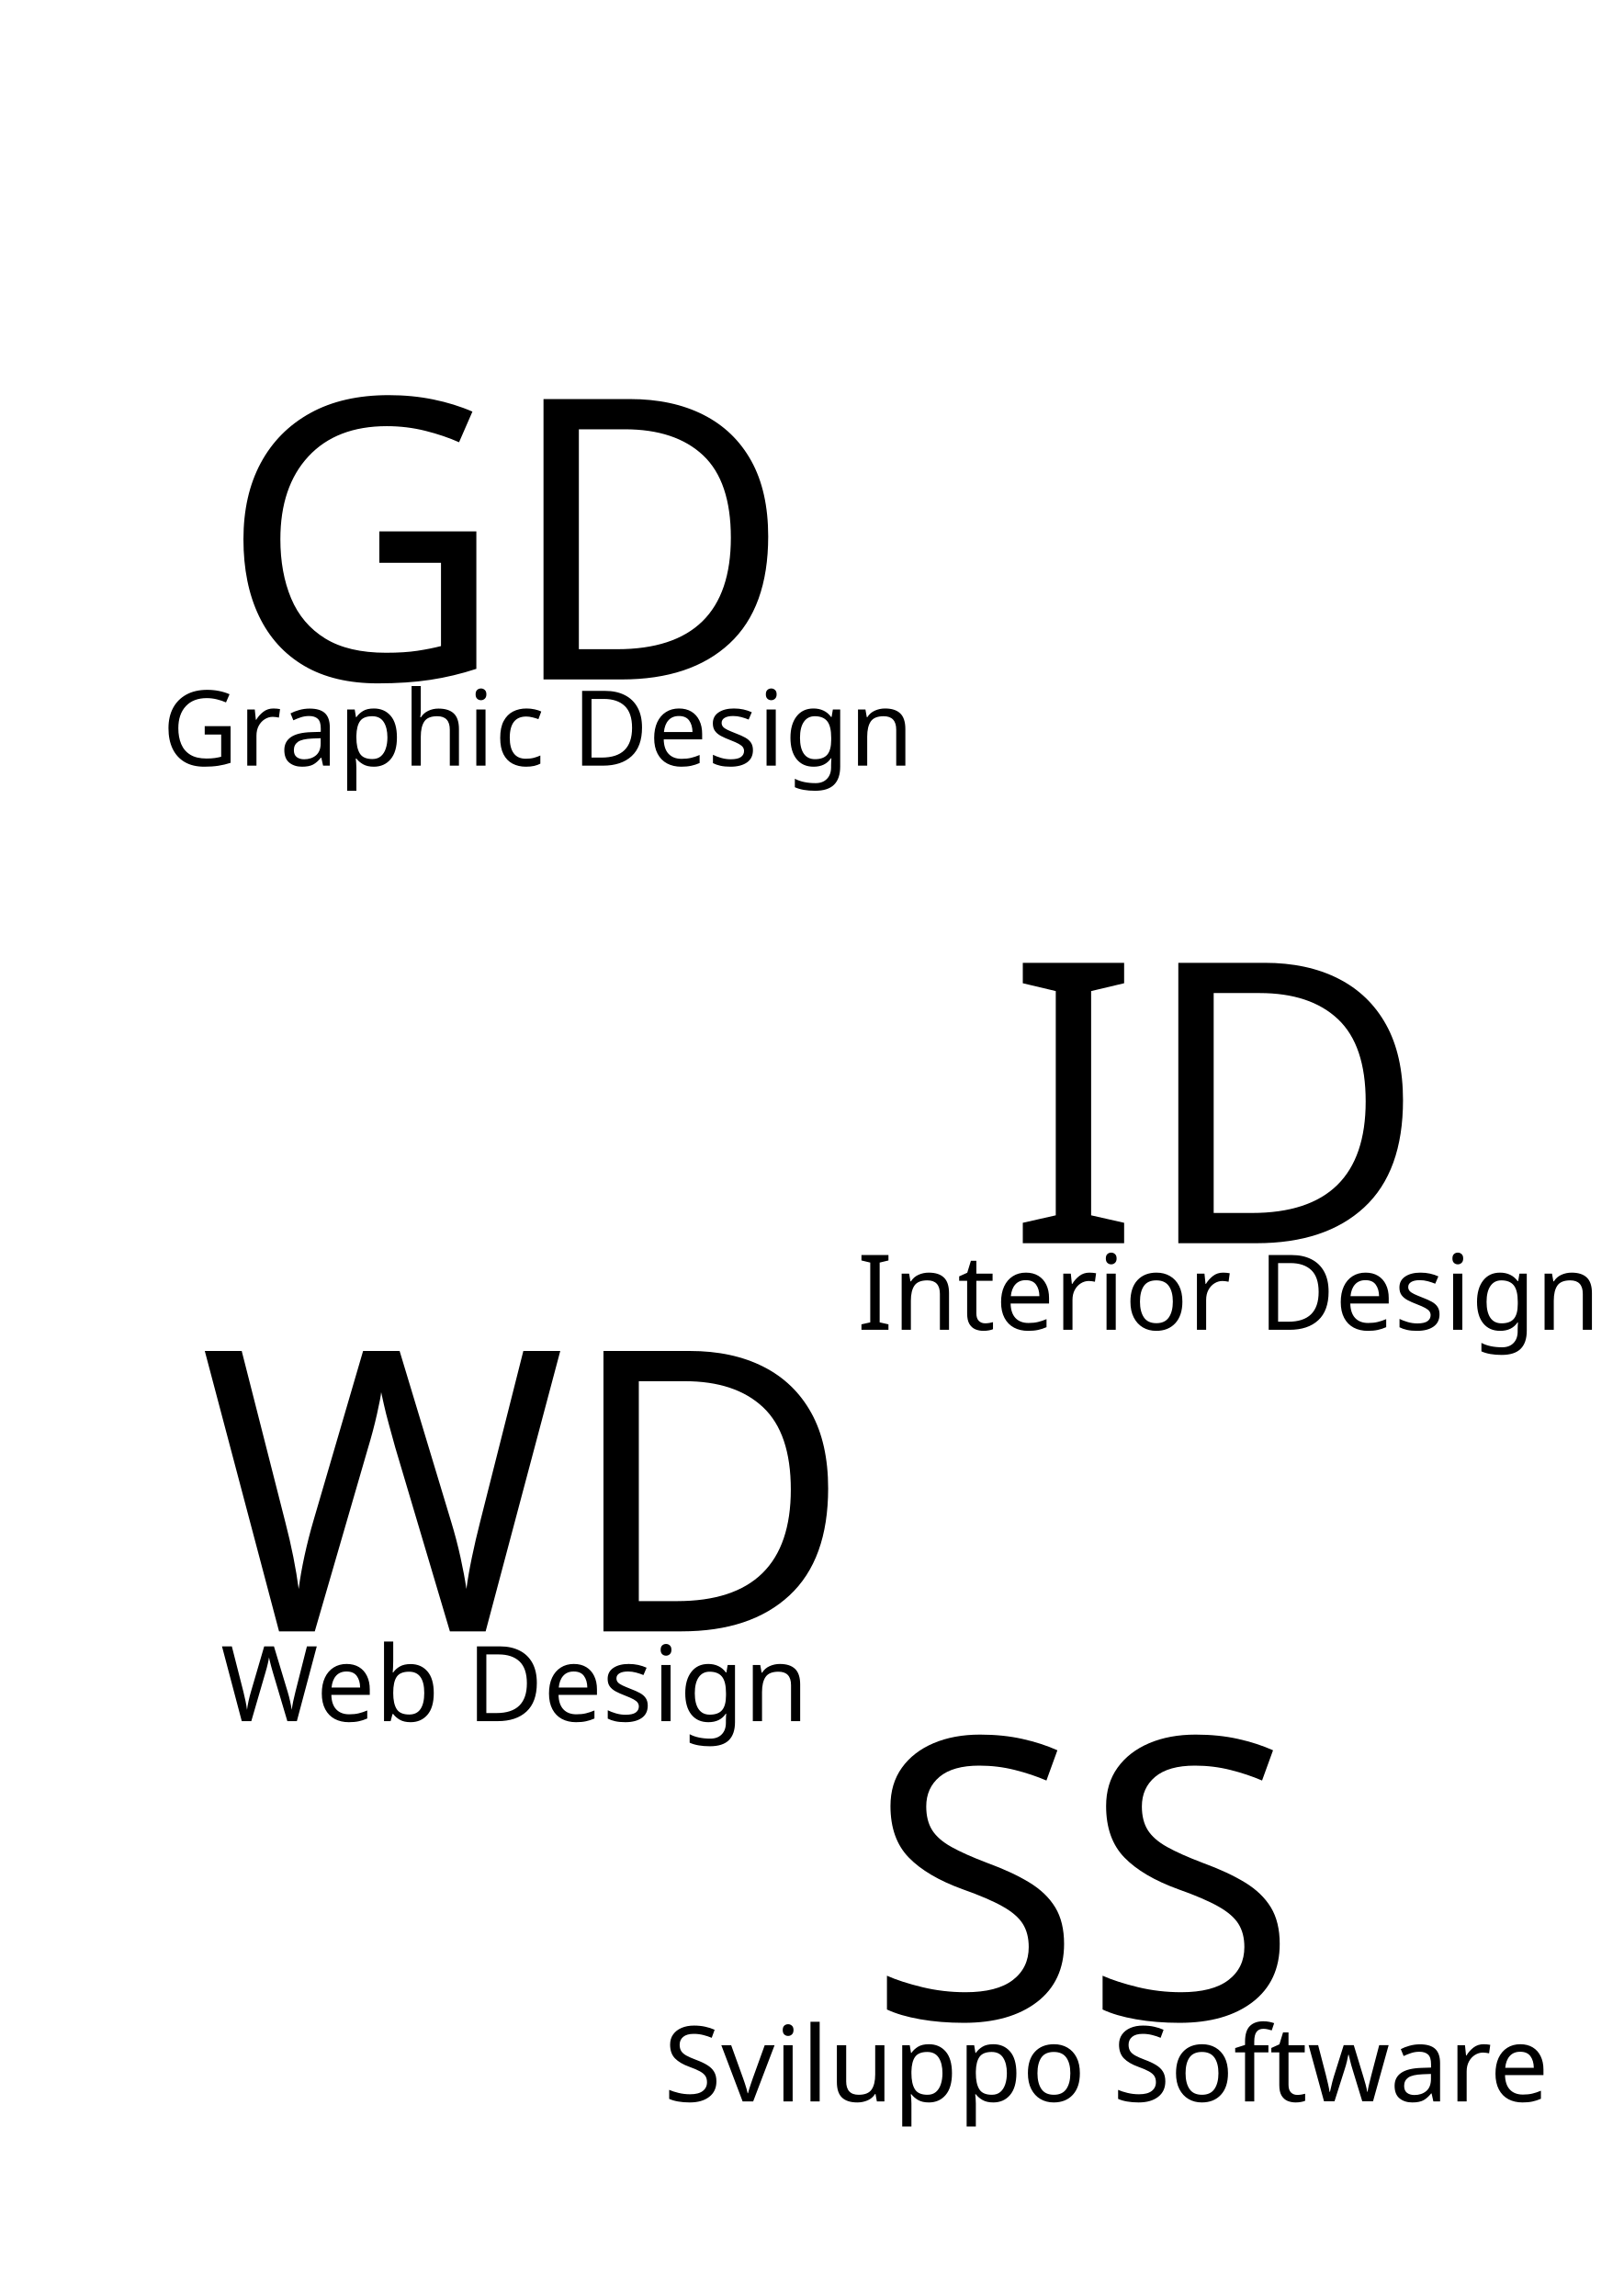
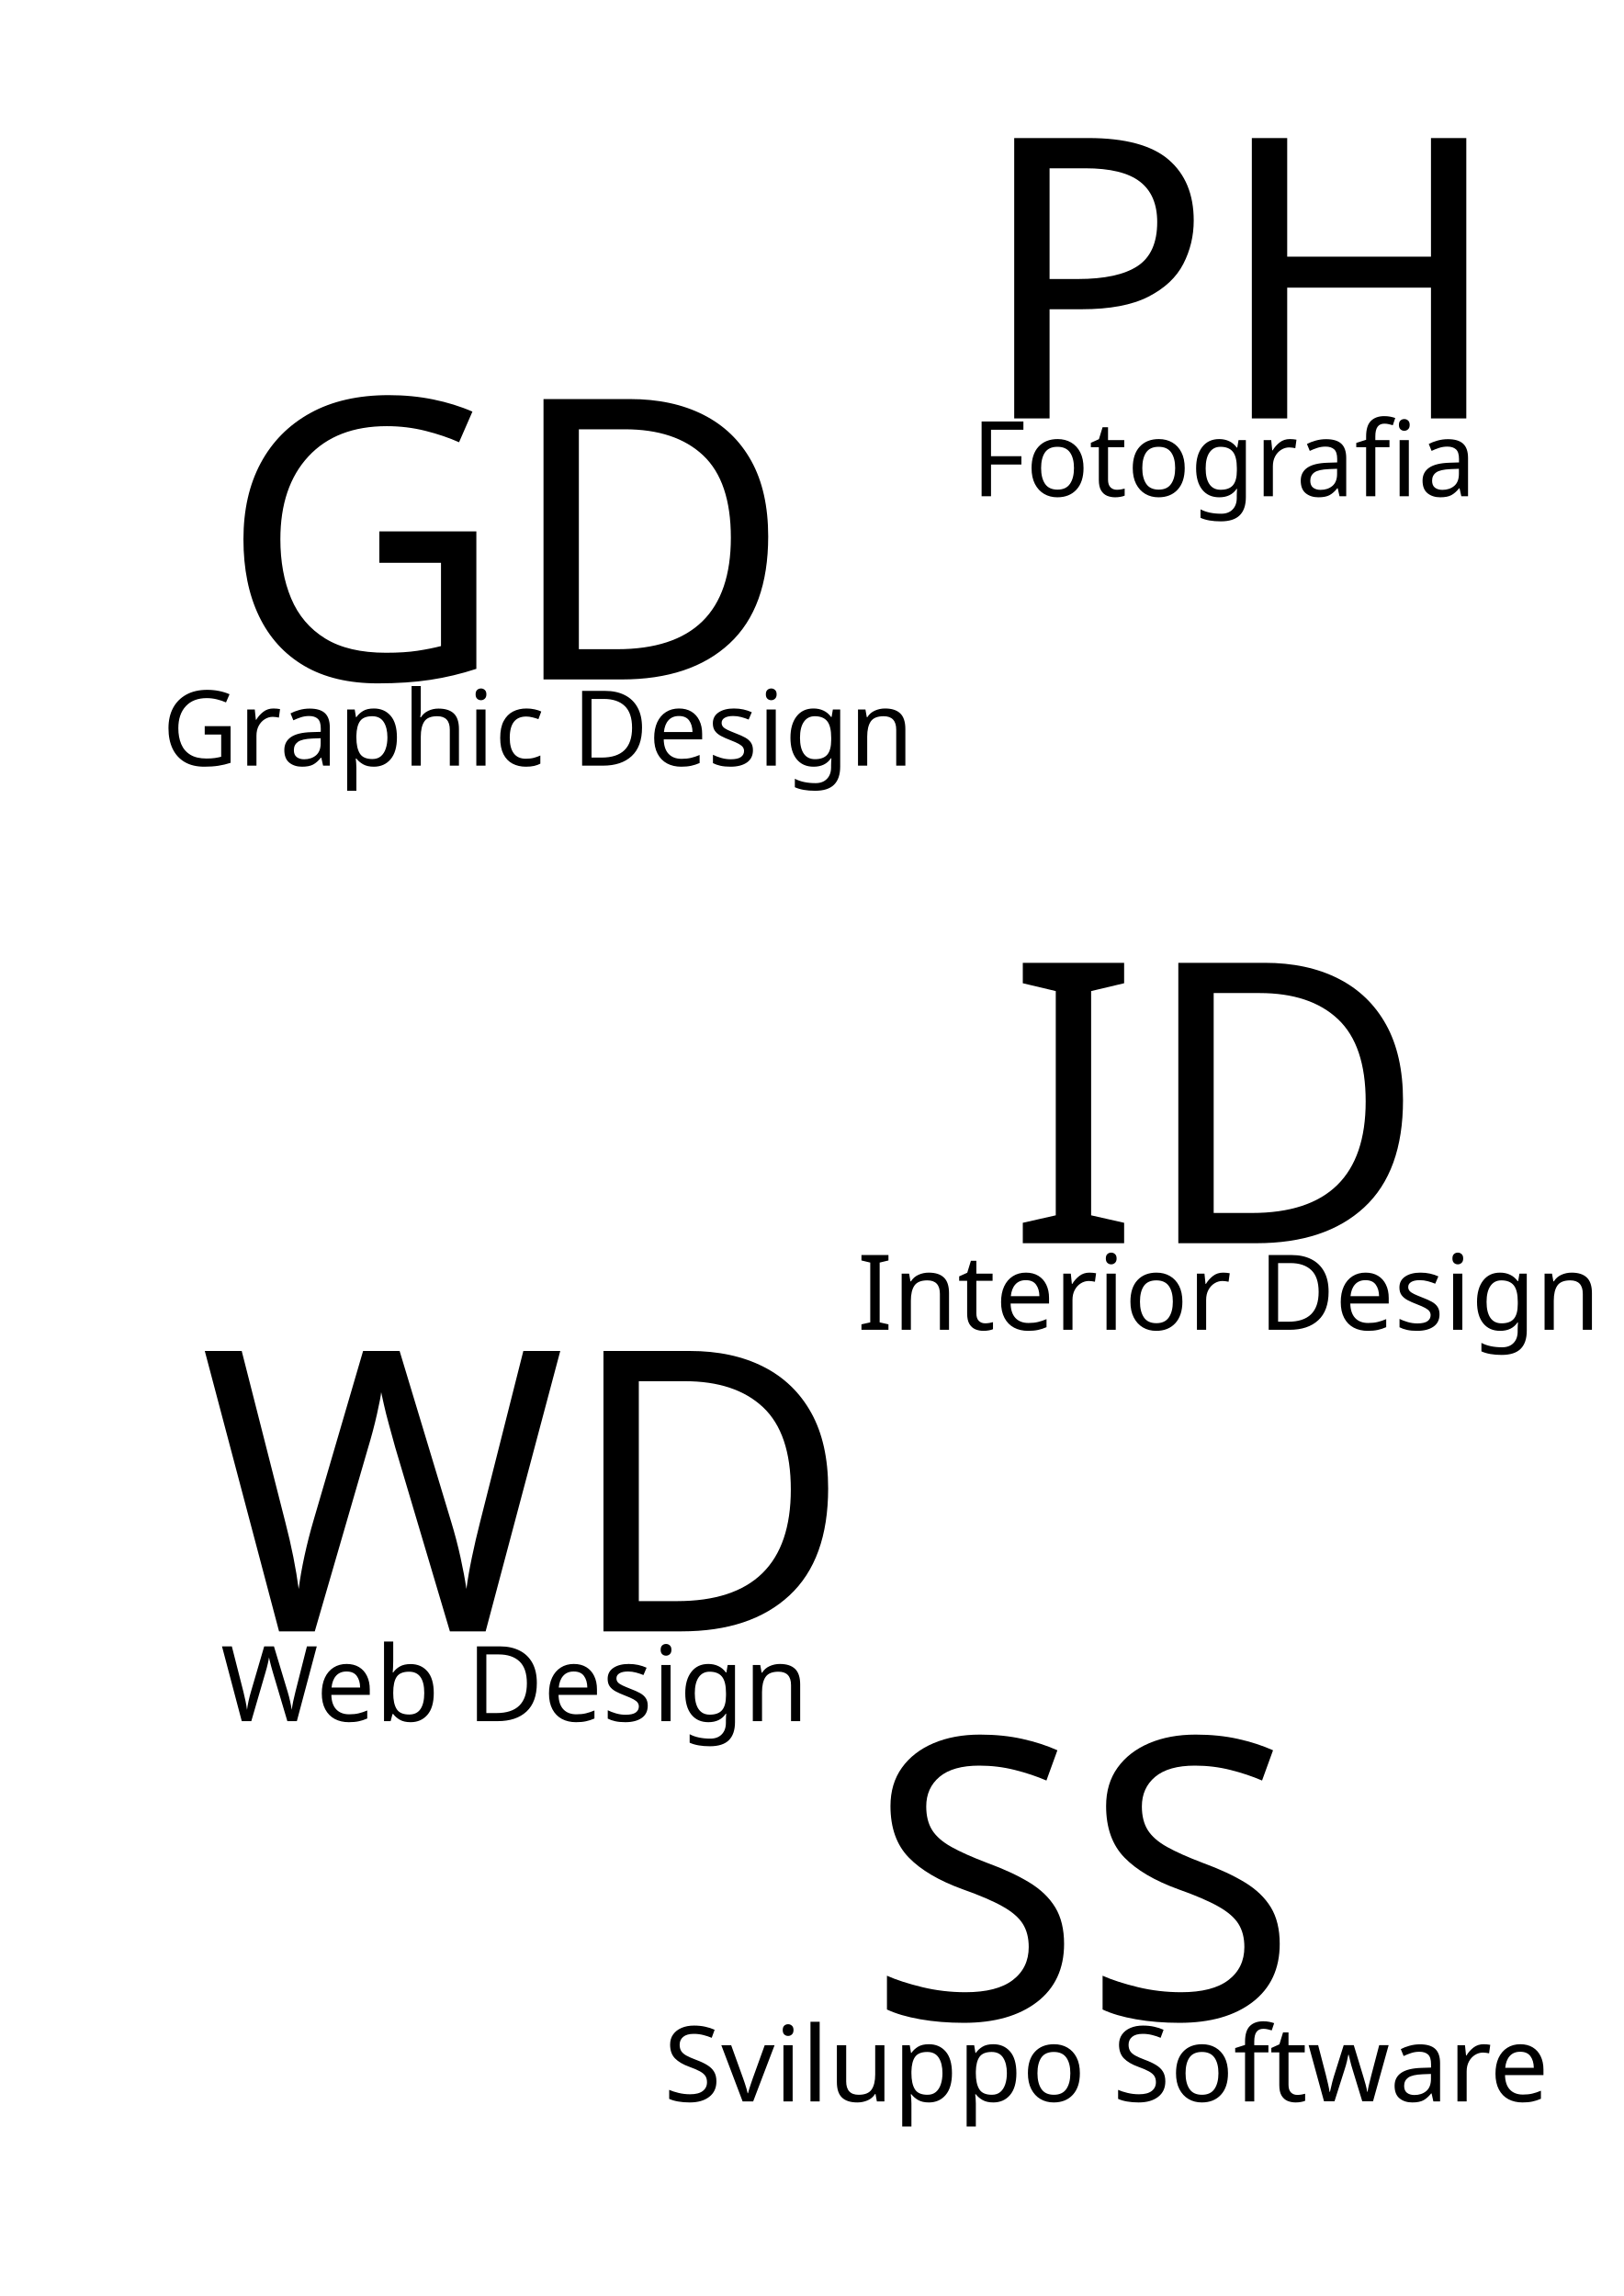
<svg xmlns="http://www.w3.org/2000/svg" width="210mm" height="297mm" viewBox="0 0 744.094 1052.362" id="svg2" version="1.1">
  <defs id="defs4" />
  <g id="layer1">
    <text xml:space="preserve" style="font-style:normal;font-weight:normal;font-size:48px;line-height:125%;font-family:Sans;letter-spacing:0px;word-spacing:0px;fill:#000000;fill-opacity:1;stroke:none;stroke-width:1px;stroke-linecap:butt;stroke-linejoin:miter;stroke-opacity:1" x="91.691" y="747.729" id="text4136">
      <tspan id="tspan4138" x="91.691" y="747.729" style="font-style:normal;font-variant:normal;font-weight:normal;font-stretch:normal;font-size:180px;font-family:Resselle;-inkscape-font-specification:Resselle">WD</tspan>
    </text>
    <text xml:space="preserve" style="font-style:normal;font-weight:normal;font-size:48px;line-height:125%;font-family:Sans;letter-spacing:0px;word-spacing:0px;fill:#000000;fill-opacity:1;stroke:none;stroke-width:1px;stroke-linecap:butt;stroke-linejoin:miter;stroke-opacity:1" x="100.577" y="311.423" id="text4140">
      <tspan x="100.577" y="311.423" style="font-style:normal;font-variant:normal;font-weight:normal;font-stretch:normal;font-size:180px;font-family:Resselle;-inkscape-font-specification:Resselle" id="tspan4167">GD </tspan>
    </text>
    <text xml:space="preserve" style="font-style:normal;font-weight:normal;font-size:48px;line-height:125%;font-family:Sans;letter-spacing:0px;word-spacing:0px;fill:#000000;fill-opacity:1;stroke:none;stroke-width:1px;stroke-linecap:butt;stroke-linejoin:miter;stroke-opacity:1" x="461.514" y="569.821" id="text4144">
      <tspan id="tspan4146" x="461.514" y="569.821" style="font-style:normal;font-variant:normal;font-weight:normal;font-stretch:normal;font-size:180px;font-family:Resselle;-inkscape-font-specification:Resselle">ID</tspan>
    </text>
    <text xml:space="preserve" style="font-style:normal;font-weight:normal;font-size:48px;line-height:125%;font-family:Sans;letter-spacing:0px;word-spacing:0px;fill:#000000;fill-opacity:1;stroke:none;stroke-width:1px;stroke-linecap:butt;stroke-linejoin:miter;stroke-opacity:1" x="74.286" y="350.934" id="text4171">
      <tspan id="tspan4173" x="74.286" y="350.934" style="font-style:normal;font-variant:normal;font-weight:normal;font-stretch:normal;font-family:Resselle;-inkscape-font-specification:Resselle">Graphic Design</tspan>
    </text>
    <text xml:space="preserve" style="font-style:normal;font-weight:normal;font-size:48px;line-height:125%;font-family:Sans;letter-spacing:0px;word-spacing:0px;fill:#000000;fill-opacity:1;stroke:none;stroke-width:1px;stroke-linecap:butt;stroke-linejoin:miter;stroke-opacity:1" x="392.857" y="609.505" id="text4175">
      <tspan id="tspan4177" x="392.857" y="609.505" style="font-style:normal;font-variant:normal;font-weight:normal;font-stretch:normal;font-family:Resselle;-inkscape-font-specification:Resselle">Interior Design</tspan>
    </text>
    <text xml:space="preserve" style="font-style:normal;font-weight:normal;font-size:48px;line-height:125%;font-family:Sans;letter-spacing:0px;word-spacing:0px;fill:#000000;fill-opacity:1;stroke:none;stroke-width:1px;stroke-linecap:butt;stroke-linejoin:miter;stroke-opacity:1" x="101.152" y="788.876" id="text4175-2">
      <tspan id="tspan4177-1" x="101.152" y="788.876" style="font-style:normal;font-variant:normal;font-weight:normal;font-stretch:normal;font-family:Resselle;-inkscape-font-specification:Resselle">Web Design</tspan>
    </text>
    <text xml:space="preserve" style="font-style:normal;font-weight:normal;font-size:48px;line-height:125%;font-family:Sans;letter-spacing:0px;word-spacing:0px;fill:#000000;fill-opacity:1;stroke:none;stroke-width:1px;stroke-linecap:butt;stroke-linejoin:miter;stroke-opacity:1" x="397.278" y="925.362" id="text4136-0">
      <tspan id="tspan4138-6" x="397.278" y="925.362" style="font-style:normal;font-variant:normal;font-weight:normal;font-stretch:normal;font-size:180px;font-family:Resselle;-inkscape-font-specification:Resselle">SS</tspan>
    </text>
    <text xml:space="preserve" style="font-style:normal;font-weight:normal;font-size:48px;line-height:125%;font-family:Sans;letter-spacing:0px;word-spacing:0px;fill:#000000;fill-opacity:1;stroke:none;stroke-width:1px;stroke-linecap:butt;stroke-linejoin:miter;stroke-opacity:1" x="304.214" y="963.162" id="text4175-2-4">
      <tspan x="304.214" y="963.162" style="font-style:normal;font-variant:normal;font-weight:normal;font-stretch:normal;font-family:Resselle;-inkscape-font-specification:Resselle" id="tspan4233">Sviluppo Software</tspan>
    </text>
+     <text xml:space="preserve" style="font-style:normal;font-weight:normal;font-size:48px;line-height:125%;font-family:Sans;letter-spacing:0px;word-spacing:0px;fill:#000000;fill-opacity:1;stroke:none;stroke-width:1px;stroke-linecap:butt;stroke-linejoin:miter;stroke-opacity:1" x="447.329" y="191.791" id="text4140-6">
+       <tspan x="447.329" y="191.791" style="font-style:normal;font-variant:normal;font-weight:normal;font-stretch:normal;font-size:180px;font-family:Resselle;-inkscape-font-specification:Resselle" id="tspan4167-9">PH </tspan>
+     </text>
+     <text xml:space="preserve" style="font-style:normal;font-weight:normal;font-size:48px;line-height:125%;font-family:Sans;letter-spacing:0px;word-spacing:0px;fill:#000000;fill-opacity:1;stroke:none;stroke-width:1px;stroke-linecap:butt;stroke-linejoin:miter;stroke-opacity:1" x="445.185" y="227.448" id="text4171-3">
+       <tspan id="tspan4173-7" x="445.185" y="227.448" style="font-style:normal;font-variant:normal;font-weight:normal;font-stretch:normal;font-family:Resselle;-inkscape-font-specification:Resselle">Fotografia</tspan>
+     </text>
  </g>
</svg>
